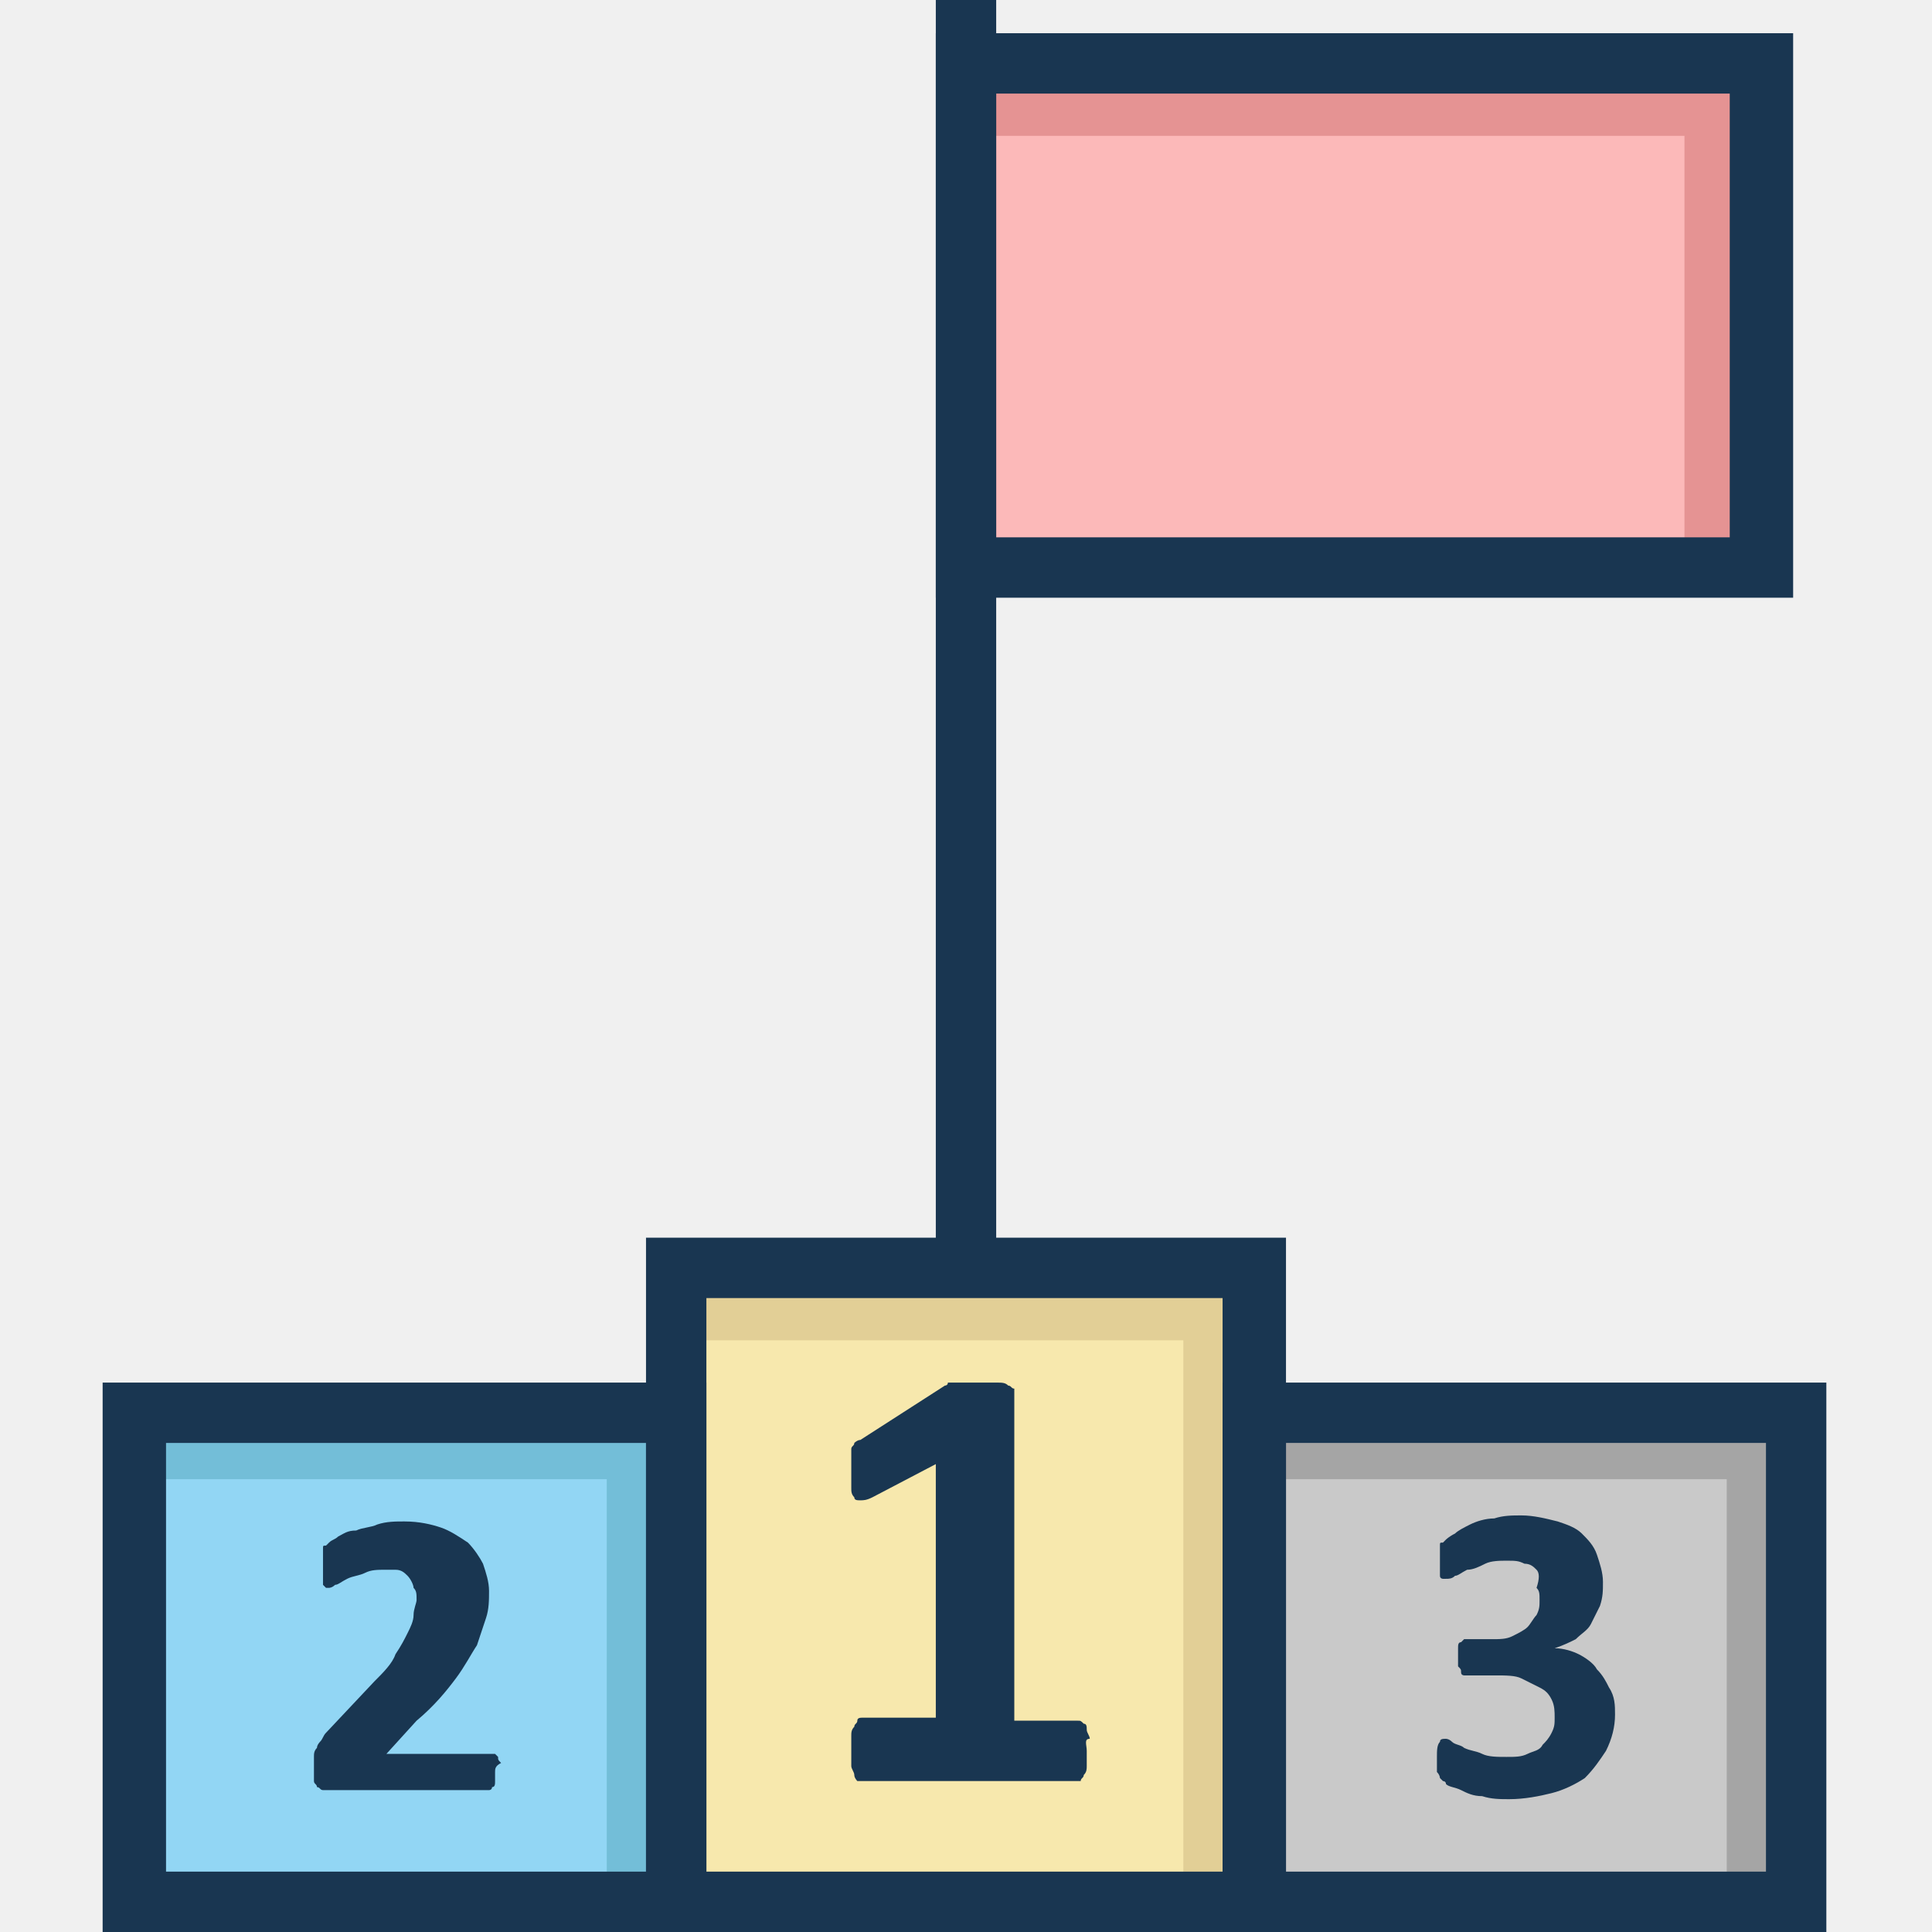
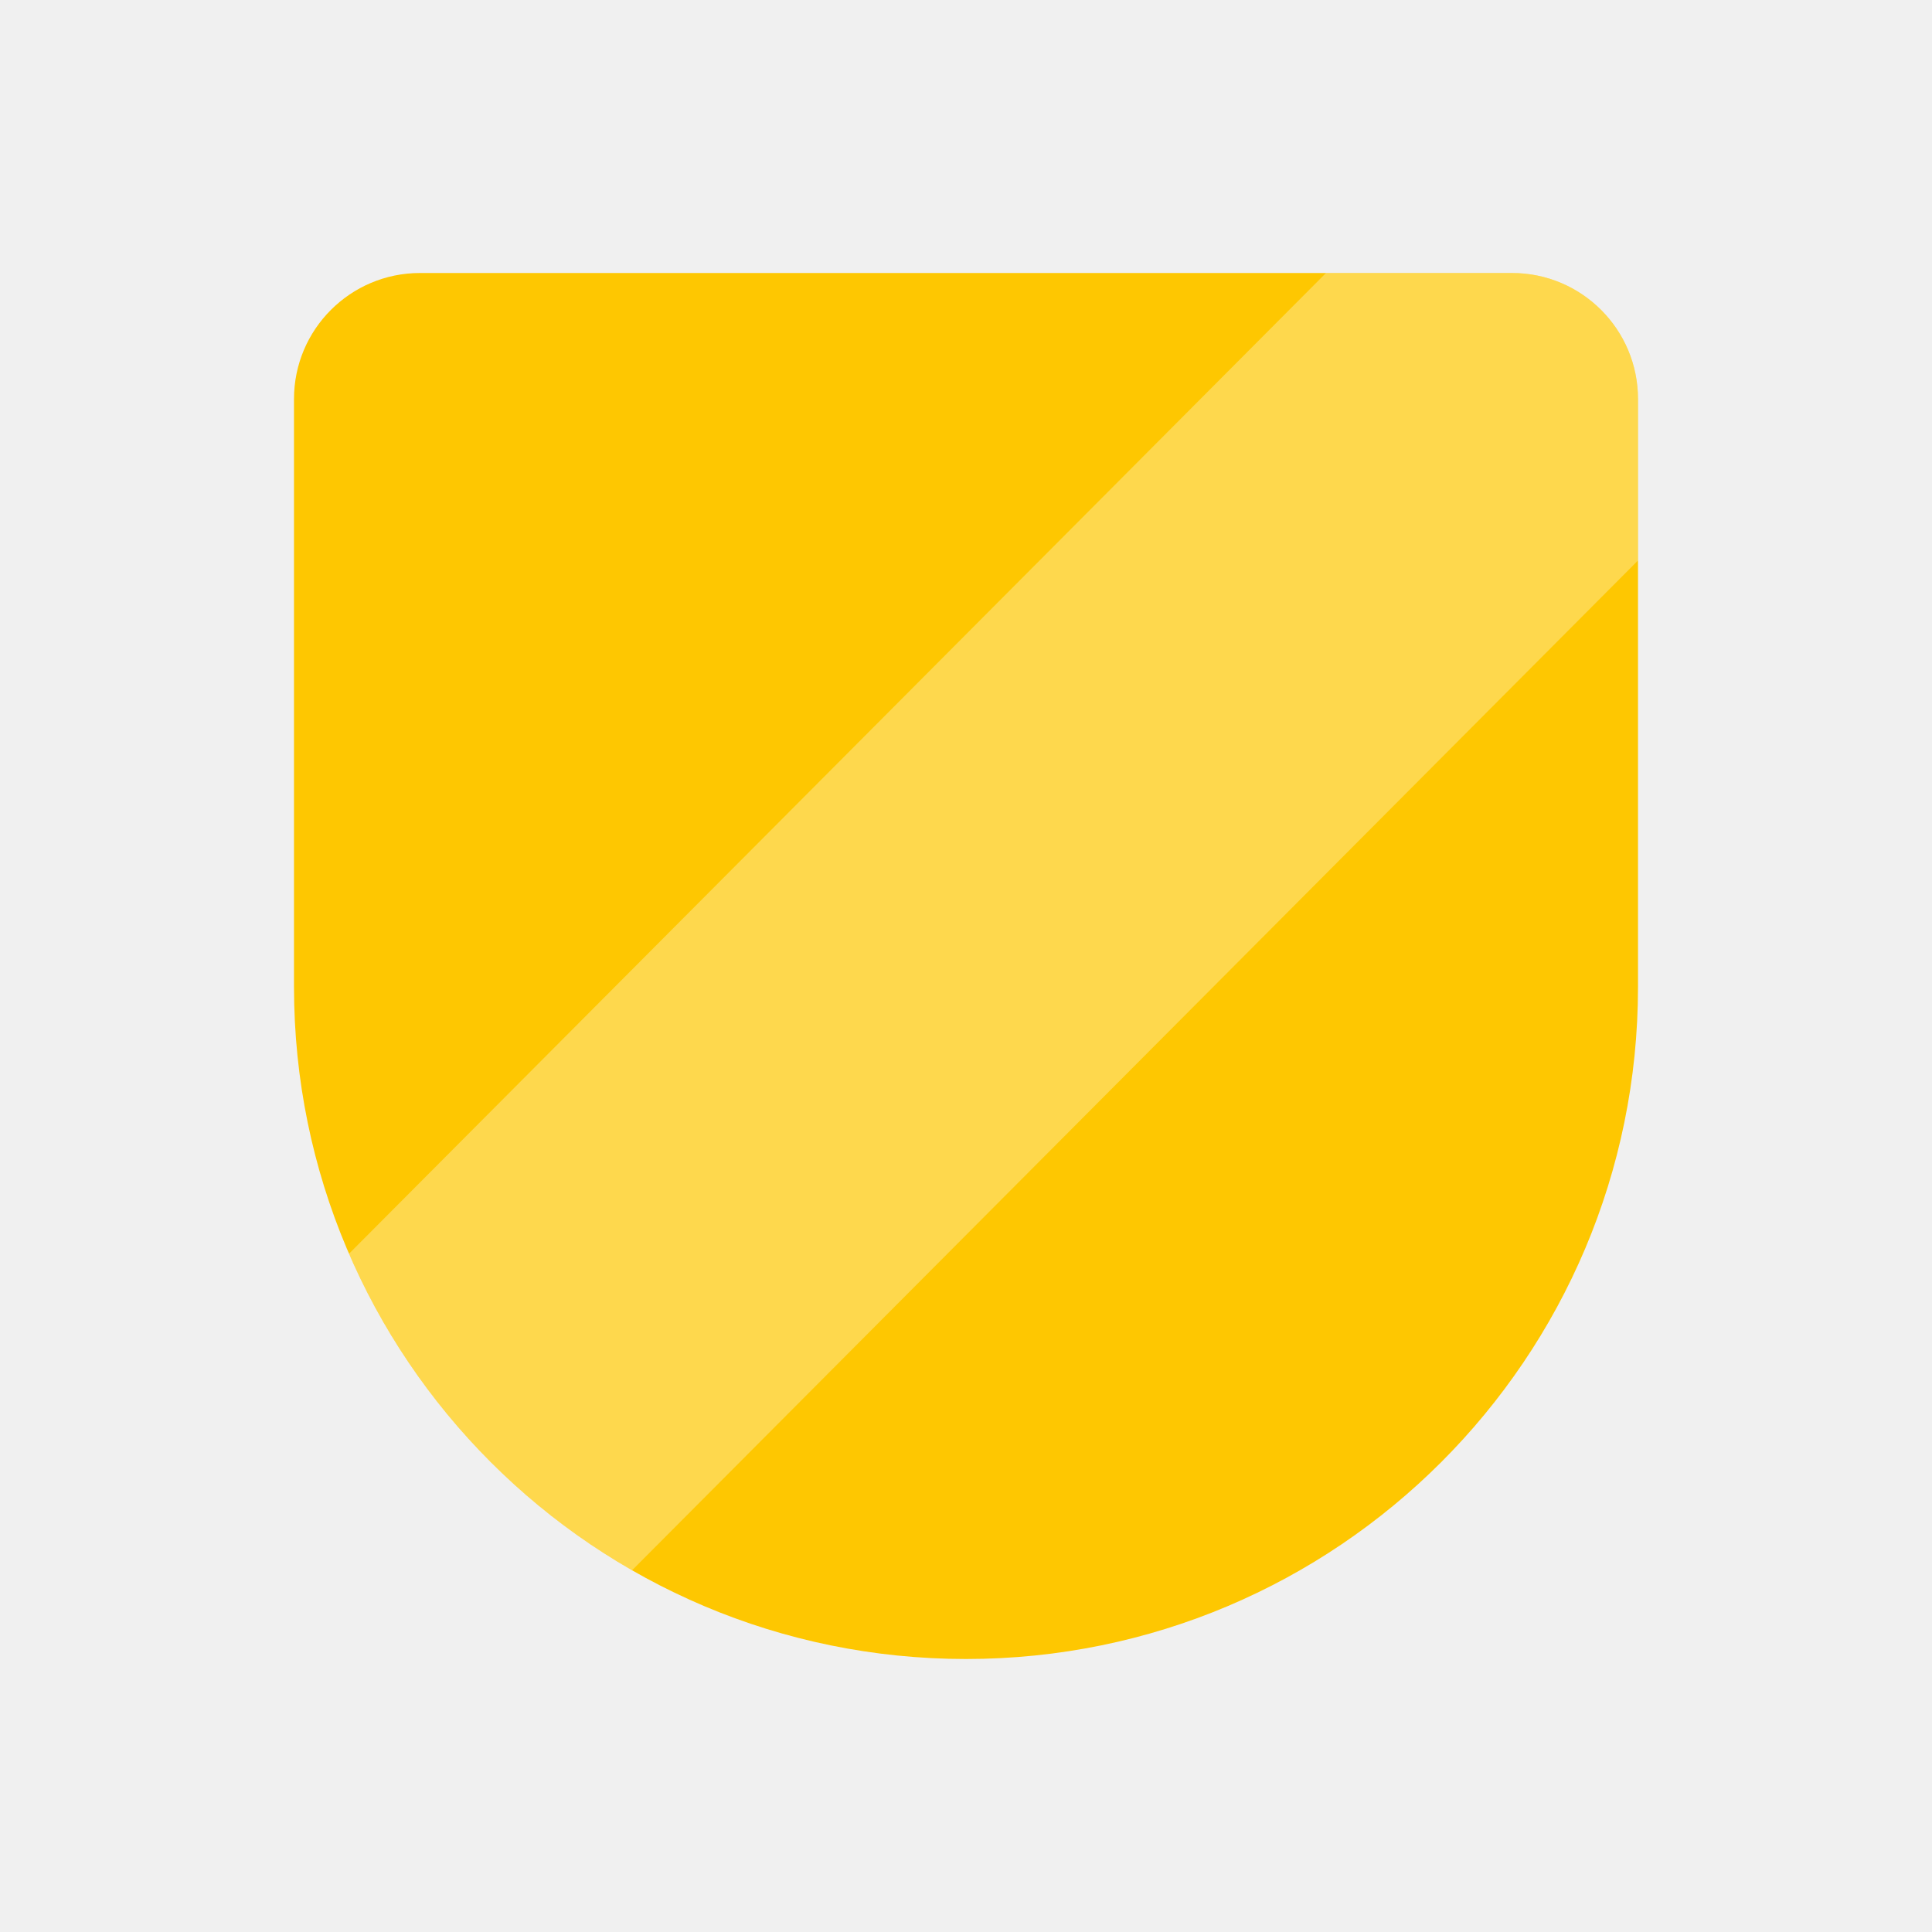
- <svg xmlns="http://www.w3.org/2000/svg" enable-background="new 0 0 64 64" viewBox="0 0 64 64" id="podium">
-   <rect width="19.2" height="21" x="22.4" y="42" fill="#f7e8ad" />
-   <polygon fill="#e2cf96" points="40.8 42.7 40.8 63.7 39.2 63.7 39.2 44.4 21.7 44.4 21.7 42.7" />
-   <path fill="#193651" d="M36,58c0,0.2,0,0.3,0,0.5c0,0.1,0,0.2-0.1,0.3c0,0.1-0.1,0.1-0.1,0.2c0,0-0.1,0-0.2,0h-7.1     c-0.1,0-0.1,0-0.1,0c0,0-0.1-0.1-0.1-0.2c0-0.1-0.1-0.2-0.1-0.3c0-0.1,0-0.3,0-0.5c0-0.2,0-0.4,0-0.5c0-0.1,0-0.2,0.1-0.3     c0-0.1,0.1-0.1,0.1-0.2s0.1-0.1,0.2-0.1h2.4v-8.4l-2.1,1.1c-0.2,0.1-0.3,0.1-0.4,0.1c-0.1,0-0.2,0-0.2-0.1     c-0.1-0.1-0.1-0.2-0.1-0.3c0-0.1,0-0.3,0-0.6c0-0.2,0-0.3,0-0.4c0-0.1,0-0.2,0-0.3c0-0.1,0.1-0.1,0.1-0.2c0,0,0.1-0.1,0.2-0.1     l2.8-1.8c0,0,0.1,0,0.1-0.1c0.1,0,0.1,0,0.2,0c0.1,0,0.2,0,0.3,0c0.1,0,0.3,0,0.5,0c0.3,0,0.5,0,0.6,0c0.2,0,0.3,0,0.4,0.1     c0.1,0,0.1,0.1,0.2,0.1c0,0,0,0.1,0,0.1V57h2.1c0.1,0,0.1,0,0.2,0.1c0.1,0,0.1,0.1,0.1,0.2c0,0.1,0.1,0.2,0.1,0.3     C35.9,57.6,36,57.8,36,58z" />
-   <rect width="18" height="16.2" x="4.5" y="46.8" fill="#92d6f4" />
-   <path fill="#193651" d="M16.4,58.7c0,0.1,0,0.2,0,0.3c0,0.1,0,0.2-0.1,0.2c0,0.1-0.1,0.1-0.1,0.1c0,0-0.1,0-0.1,0H11     c-0.1,0-0.2,0-0.3,0c-0.1,0-0.1-0.1-0.2-0.1c0-0.1-0.1-0.1-0.1-0.2c0-0.1,0-0.2,0-0.4c0-0.2,0-0.3,0-0.4c0-0.1,0-0.2,0.1-0.3     c0-0.1,0.1-0.2,0.1-0.2c0.1-0.1,0.1-0.2,0.2-0.3l1.6-1.7c0.3-0.3,0.6-0.6,0.7-0.9c0.2-0.3,0.3-0.5,0.4-0.7     c0.1-0.2,0.2-0.4,0.2-0.6c0-0.2,0.1-0.4,0.1-0.5c0-0.2,0-0.3-0.1-0.4c0-0.1-0.1-0.3-0.2-0.4c-0.1-0.1-0.2-0.2-0.4-0.2     C13.1,52,13,52,12.8,52c-0.3,0-0.5,0-0.7,0.1c-0.2,0.1-0.4,0.1-0.6,0.2c-0.2,0.1-0.3,0.2-0.4,0.2c-0.1,0.1-0.2,0.1-0.2,0.1     c0,0-0.1,0-0.1,0c0,0-0.1-0.1-0.1-0.1c0-0.1,0-0.2,0-0.3c0-0.1,0-0.2,0-0.4c0-0.1,0-0.2,0-0.3c0-0.1,0-0.1,0-0.2     c0-0.1,0-0.1,0.1-0.1c0,0,0.1-0.1,0.1-0.1c0.1-0.1,0.2-0.1,0.3-0.2c0.2-0.1,0.3-0.2,0.6-0.2c0.2-0.1,0.5-0.1,0.7-0.2     c0.3-0.1,0.6-0.1,0.9-0.1c0.5,0,0.9,0.1,1.2,0.2c0.3,0.1,0.6,0.3,0.9,0.5c0.2,0.2,0.4,0.5,0.5,0.7c0.1,0.3,0.2,0.6,0.2,0.9     c0,0.3,0,0.6-0.1,0.9c-0.1,0.3-0.2,0.6-0.3,0.9c-0.2,0.3-0.4,0.7-0.7,1.1c-0.3,0.4-0.7,0.9-1.3,1.4l-1,1.1h3.5c0,0,0.1,0,0.1,0     c0,0,0.1,0.1,0.1,0.1c0,0.1,0,0.1,0.1,0.2C16.4,58.5,16.4,58.6,16.4,58.7z" />
-   <rect width="18" height="16.2" x="41.6" y="46.8" fill="#c9c9c9" />
-   <path fill="#193651" d="M53.5,56.8c0,0.4-0.1,0.8-0.3,1.2c-0.2,0.3-0.4,0.6-0.7,0.9c-0.3,0.2-0.7,0.4-1.1,0.5     c-0.4,0.1-0.9,0.2-1.4,0.2c-0.3,0-0.6,0-0.9-0.1c-0.3,0-0.5-0.1-0.7-0.2c-0.2-0.1-0.4-0.1-0.5-0.2C47.9,59,47.8,59,47.8,59     c0,0-0.1-0.1-0.1-0.1c0,0,0-0.1-0.1-0.2c0-0.1,0-0.1,0-0.2s0-0.2,0-0.3c0-0.2,0-0.4,0.1-0.5c0-0.1,0.1-0.1,0.2-0.1     c0,0,0.1,0,0.2,0.1c0.1,0.1,0.3,0.1,0.4,0.2c0.2,0.1,0.4,0.1,0.6,0.2c0.2,0.1,0.5,0.1,0.8,0.1c0.3,0,0.5,0,0.7-0.1     c0.2-0.1,0.4-0.1,0.5-0.3c0.1-0.1,0.2-0.2,0.3-0.4c0.1-0.2,0.1-0.3,0.1-0.5c0-0.2,0-0.4-0.1-0.6c-0.1-0.2-0.2-0.3-0.4-0.4     c-0.2-0.1-0.4-0.2-0.6-0.3c-0.2-0.1-0.5-0.1-0.9-0.1h-0.8c-0.1,0-0.1,0-0.2,0c0,0-0.1,0-0.1-0.1c0-0.1,0-0.1-0.1-0.2     c0-0.1,0-0.2,0-0.3c0-0.1,0-0.2,0-0.3c0-0.1,0-0.2,0.1-0.2c0,0,0.1-0.1,0.1-0.1c0,0,0.1,0,0.1,0h0.8c0.3,0,0.5,0,0.7-0.1     c0.2-0.1,0.4-0.2,0.5-0.3c0.1-0.1,0.2-0.3,0.3-0.4c0.1-0.2,0.1-0.3,0.1-0.5c0-0.2,0-0.3-0.1-0.4C51,52.3,51,52.1,50.9,52     c-0.1-0.1-0.2-0.2-0.4-0.2c-0.2-0.1-0.3-0.1-0.6-0.1c-0.2,0-0.5,0-0.7,0.1c-0.2,0.1-0.4,0.2-0.6,0.2c-0.2,0.1-0.3,0.2-0.4,0.2     c-0.1,0.1-0.2,0.1-0.3,0.1c0,0-0.1,0-0.1,0c0,0-0.1,0-0.1-0.1c0,0,0-0.1,0-0.2c0-0.1,0-0.2,0-0.3c0-0.1,0-0.2,0-0.3     c0-0.1,0-0.1,0-0.2c0-0.1,0-0.1,0.1-0.1c0,0,0.1-0.1,0.1-0.1c0,0,0.1-0.1,0.3-0.2c0.1-0.1,0.3-0.2,0.5-0.3     c0.2-0.1,0.5-0.2,0.8-0.2c0.3-0.1,0.6-0.1,0.9-0.1c0.4,0,0.8,0.1,1.2,0.2c0.3,0.1,0.6,0.2,0.8,0.4c0.2,0.2,0.4,0.4,0.5,0.7     c0.1,0.3,0.2,0.6,0.2,0.9c0,0.3,0,0.5-0.1,0.8c-0.1,0.2-0.2,0.4-0.3,0.6c-0.1,0.2-0.3,0.3-0.5,0.5c-0.2,0.1-0.4,0.2-0.7,0.3v0     c0.3,0,0.6,0.1,0.8,0.2c0.2,0.1,0.5,0.3,0.6,0.5c0.2,0.2,0.3,0.4,0.4,0.6C53.5,56.2,53.5,56.5,53.5,56.8z" />
-   <rect width="26.3" height="16.7" x="32" y="2.1" fill="#fcb9b9" />
-   <polygon fill="#e59393" points="57.9 2.9 57.9 19.6 55.8 19.6 55.8 4.5 31.6 4.5 31.6 2.9" />
-   <polygon fill="#a5a5a5" points="58.7 47.8 58.7 63 57.2 63 57.2 49 41.6 49 41.6 47.8" />
-   <polygon fill="#73bed8" points="21.6 47.8 21.6 63 20.1 63 20.1 49 4.5 49 4.5 47.8" />
-   <rect width="2" height="42" x="31" fill="#193651" />
-   <path fill="#193651" d="M42.6,64H21.4V41h21.2V64z M23.4,62h17.1V43H23.4V62z" />
-   <path fill="#193651" d="M23.4 64h-20V45.8h20V64zM5.5 62h15.9V47.8H5.5V62zM60.5 64h-20V45.8h20V64zM42.6 62h15.9V47.8H42.6V62zM59.3 19.8H31V1.1h28.4V19.8zM33 17.8h24.3V3.1H33V17.8z" />
+ <svg xmlns="http://www.w3.org/2000/svg" width="46" height="46" viewBox="0 0 46 46" fill="none">
+   <path d="M7 9.5C7 7.843 8.343 6.5 10 6.5H36C37.657 6.5 39 7.843 39 9.5V23.5C39 32.337 31.837 39.5 23 39.5C14.163 39.5 7 32.337 7 23.5V9.5Z" fill="#FEC701" />
+   <path opacity="0.3" d="M39 13.345V9.5C39 7.843 37.657 6.5 36 6.5H31.571L8.31 29.85C9.686 33.03 12.066 35.676 15.049 37.388L39 13.345Z" fill="white" />
</svg>
